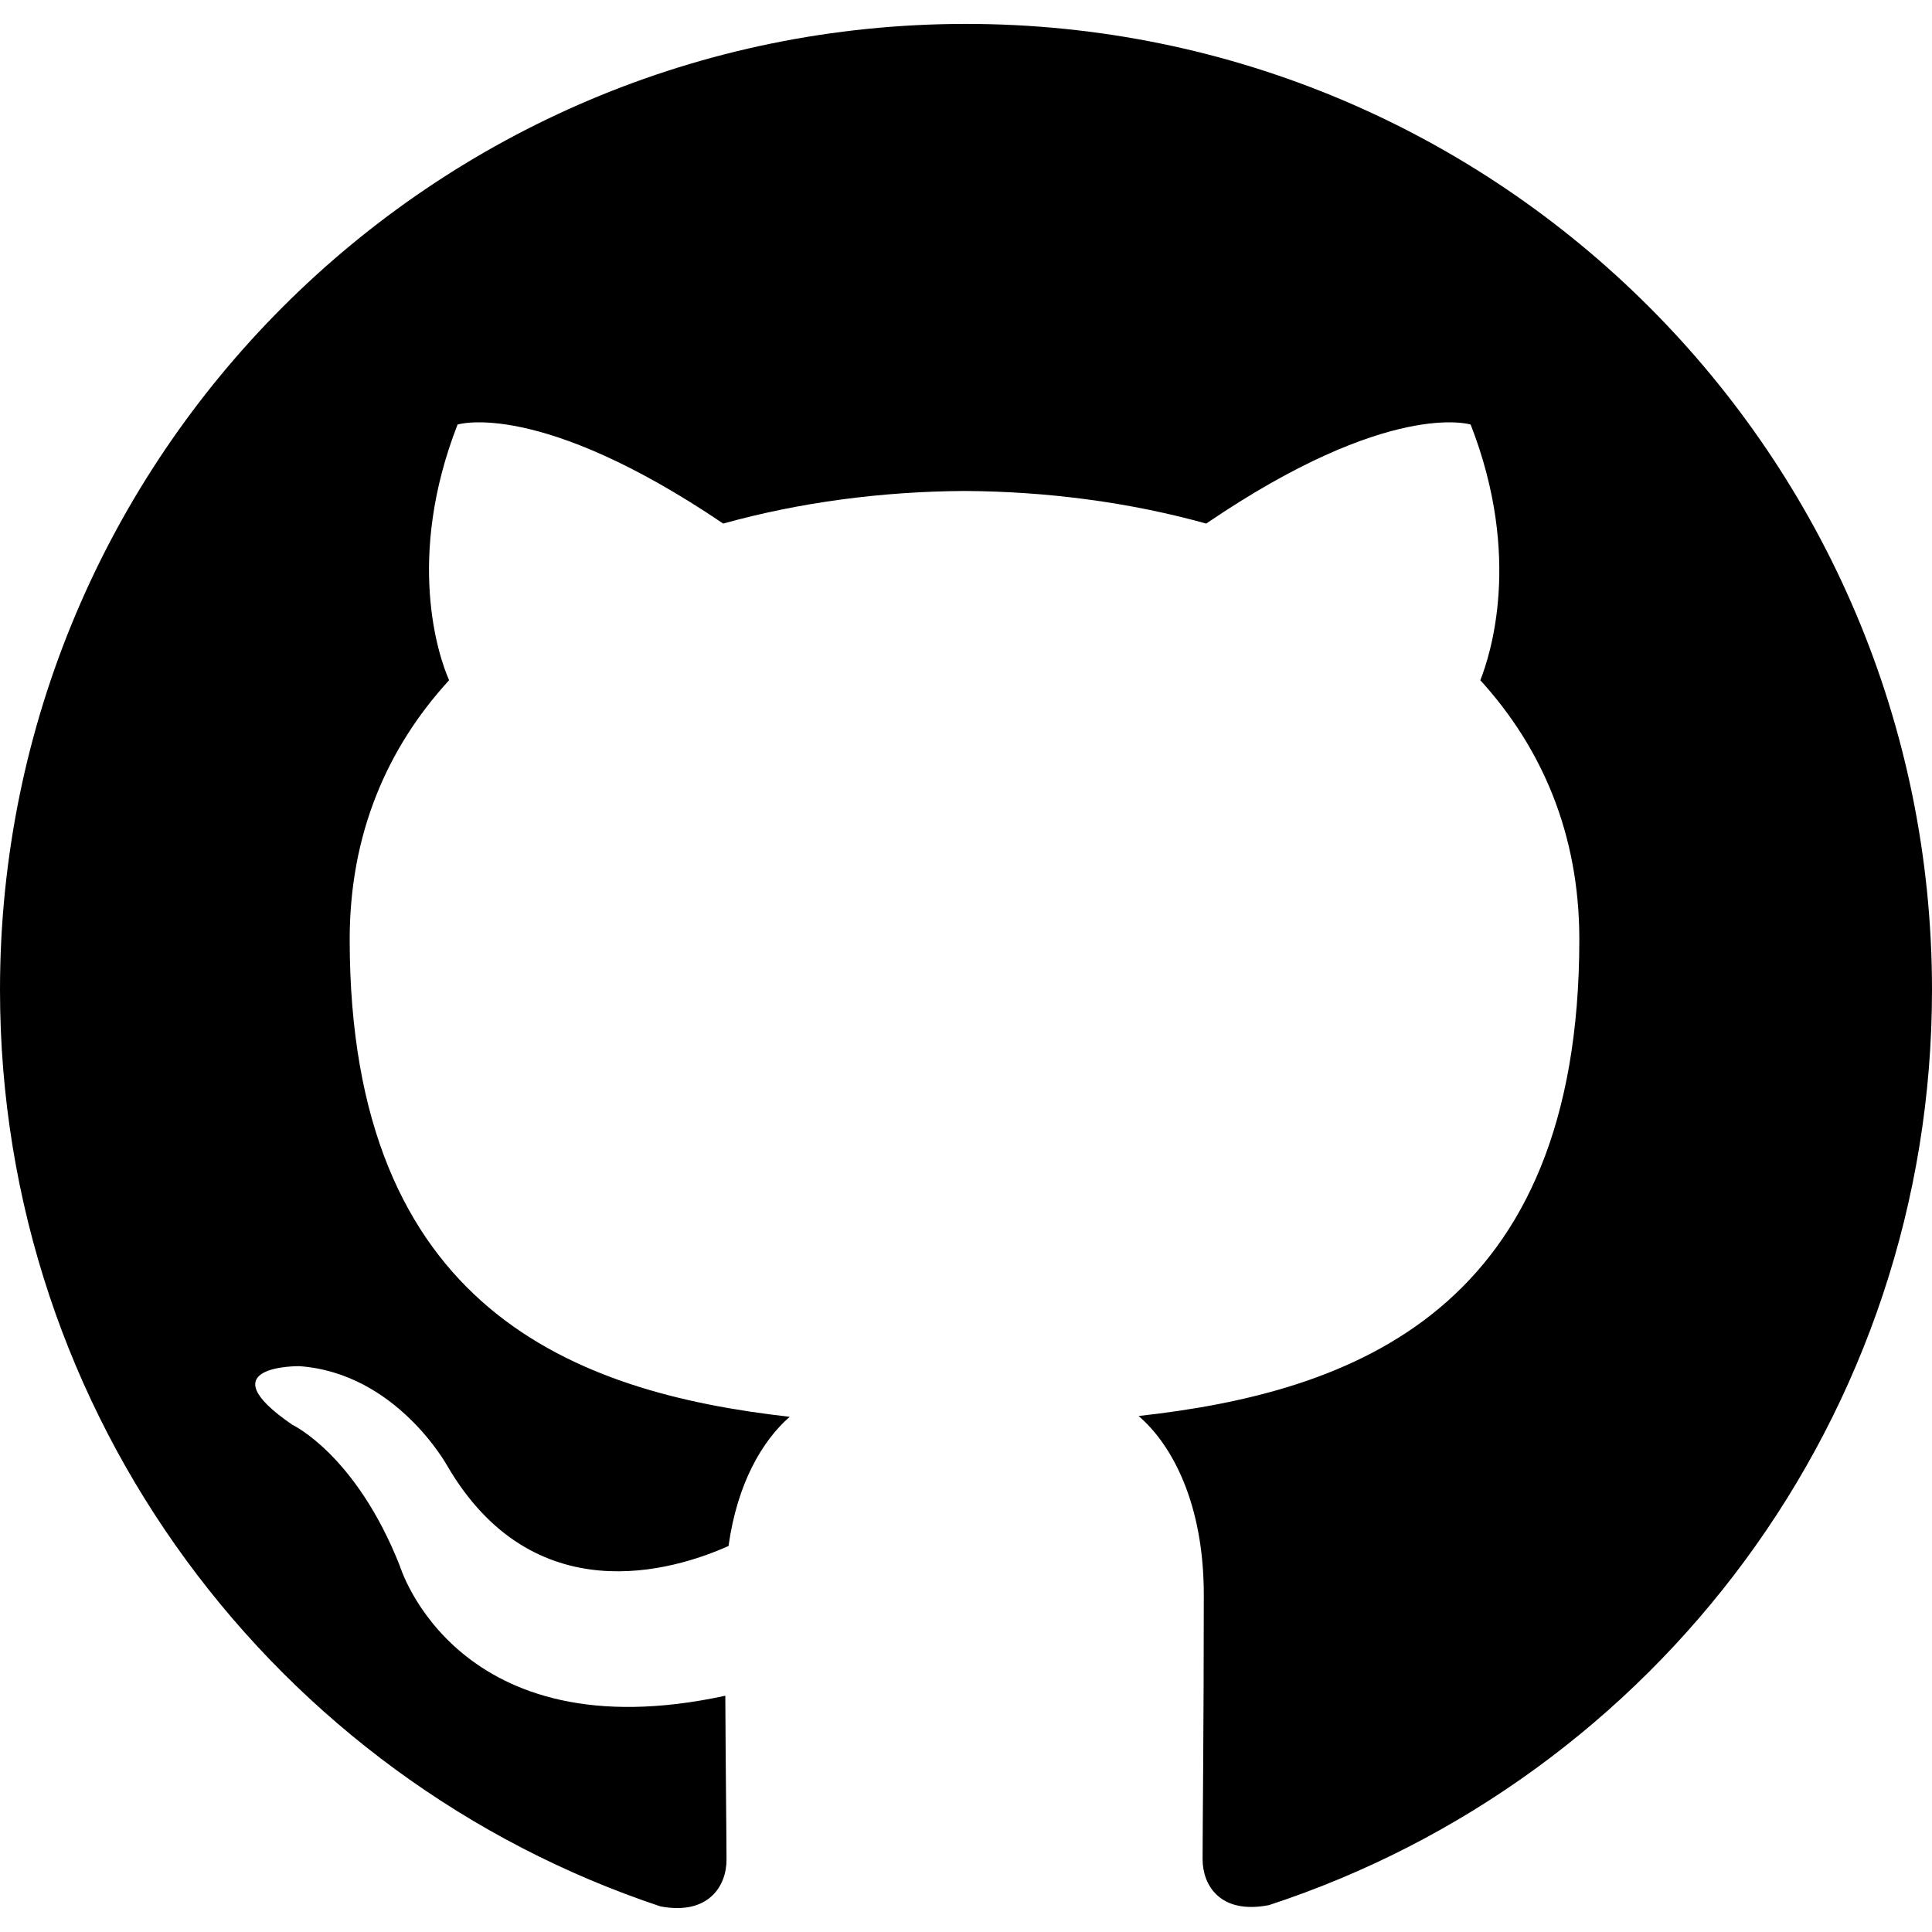
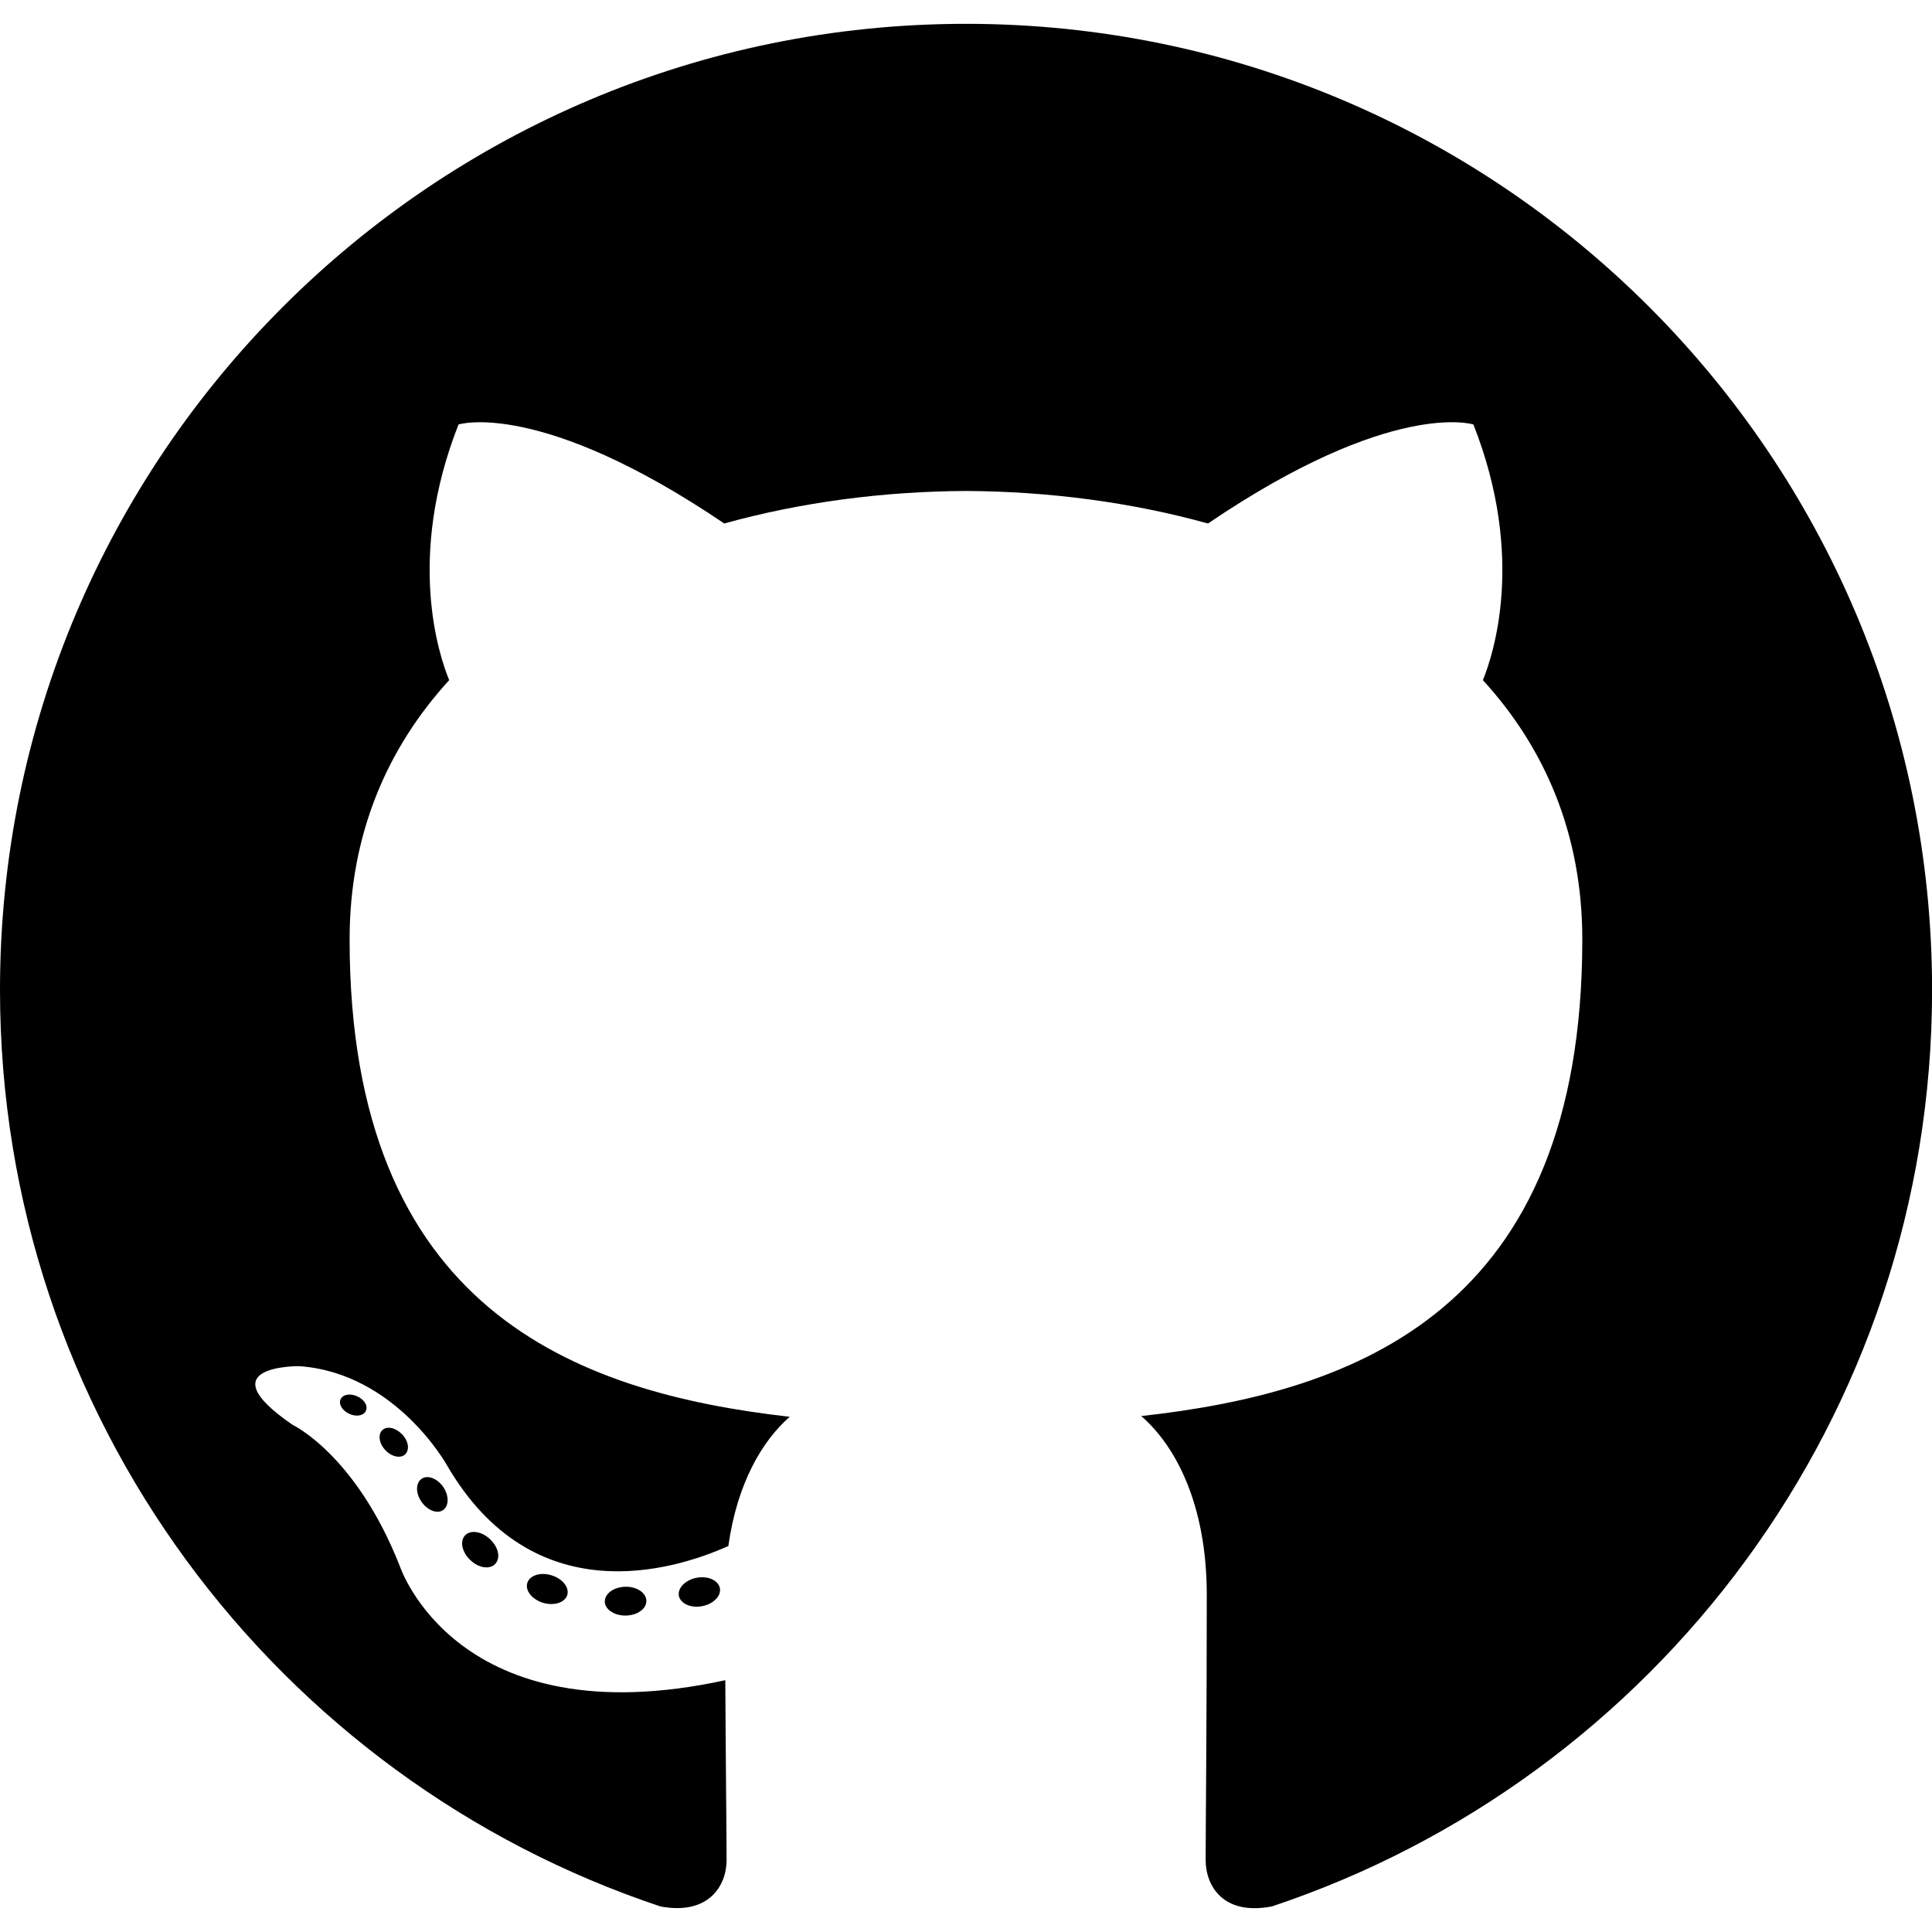
- <svg xmlns="http://www.w3.org/2000/svg" role="img" viewBox="0 0 24 24">
-   <path d="M12 .297c-6.63 0-12 5.373-12 12 0 5.303 3.438 9.8 8.205 11.385.6.113.82-.258.82-.577 0-.285-.01-1.04-.015-2.04-3.338.724-4.042-1.61-4.042-1.61C4.422 18.07 3.633 17.7 3.633 17.7c-1.087-.744.084-.729.084-.729 1.205.084 1.838 1.236 1.838 1.236 1.07 1.835 2.809 1.305 3.495.998.108-.776.417-1.305.76-1.605-2.665-.3-5.466-1.332-5.466-5.93 0-1.31.465-2.38 1.235-3.22-.135-.303-.54-1.523.105-3.176 0 0 1.005-.322 3.3 1.23.96-.267 1.98-.399 3-.405 1.02.006 2.04.138 3 .405 2.28-1.552 3.285-1.23 3.285-1.23.645 1.653.24 2.873.12 3.176.765.84 1.23 1.91 1.23 3.22 0 4.61-2.805 5.625-5.475 5.92.42.36.81 1.096.81 2.22 0 1.606-.015 2.896-.015 3.286 0 .315.21.69.825.57C20.565 22.092 24 17.592 24 12.297c0-6.627-5.373-12-12-12" />
+ <svg xmlns="http://www.w3.org/2000/svg" version="1.1" id="Capa_1" x="0px" y="0px" viewBox="0 0 24 24" style="enable-background:new 0 0 24 24;" xml:space="preserve" width="512" height="512">
+   <g>
+     <path style="fill-rule:evenodd;clip-rule:evenodd;" d="M12,0.296c-6.627,0-12,5.372-12,12c0,5.302,3.438,9.8,8.206,11.387   c0.6,0.111,0.82-0.26,0.82-0.577c0-0.286-0.011-1.231-0.016-2.234c-3.338,0.726-4.043-1.416-4.043-1.416   C4.421,18.069,3.635,17.7,3.635,17.7c-1.089-0.745,0.082-0.729,0.082-0.729c1.205,0.085,1.839,1.237,1.839,1.237   c1.07,1.834,2.807,1.304,3.492,0.997C9.156,18.429,9.467,17.9,9.81,17.6c-2.665-0.303-5.467-1.332-5.467-5.93   c0-1.31,0.469-2.381,1.237-3.221C5.455,8.146,5.044,6.926,5.696,5.273c0,0,1.008-0.322,3.301,1.23   C9.954,6.237,10.98,6.104,12,6.099c1.02,0.005,2.047,0.138,3.006,0.404c2.29-1.553,3.297-1.23,3.297-1.23   c0.653,1.653,0.242,2.873,0.118,3.176c0.769,0.84,1.235,1.911,1.235,3.221c0,4.609-2.807,5.624-5.479,5.921   c0.43,0.372,0.814,1.103,0.814,2.222c0,1.606-0.014,2.898-0.014,3.293c0,0.319,0.216,0.694,0.824,0.576   c4.766-1.589,8.2-6.085,8.2-11.385C24,5.669,18.627,0.296,12,0.296z" />
+     <path d="M4.545,17.526c-0.026,0.06-0.12,0.078-0.206,0.037c-0.087-0.039-0.136-0.121-0.108-0.18   c0.026-0.061,0.12-0.078,0.207-0.037C4.525,17.384,4.575,17.466,4.545,17.526L4.545,17.526z" />
+     <path d="M5.031,18.068c-0.057,0.053-0.169,0.028-0.245-0.055c-0.079-0.084-0.093-0.196-0.035-0.249   c0.059-0.053,0.167-0.028,0.246,0.056C5.076,17.903,5.091,18.014,5.031,18.068L5.031,18.068z" />
+     <path d="M5.504,18.759c-0.074,0.051-0.194,0.003-0.268-0.103c-0.074-0.107-0.074-0.235,0.002-0.286   c0.074-0.051,0.193-0.005,0.268,0.101C5.579,18.579,5.579,18.707,5.504,18.759L5.504,18.759z" />
+     <path d="M6.152,19.427c-0.066,0.073-0.206,0.053-0.308-0.046c-0.105-0.097-0.134-0.234-0.068-0.307   c0.067-0.073,0.208-0.052,0.311,0.046C6.191,19.217,6.222,19.355,6.152,19.427L6.152,19.427z" />
+     <path d="M7.047,19.814c-0.029,0.094-0.164,0.137-0.3,0.097C6.611,19.87,6.522,19.76,6.55,19.665   c0.028-0.095,0.164-0.139,0.301-0.096C6.986,19.609,7.075,19.719,7.047,19.814L7.047,19.814z" />
+     <path d="M8.029,19.886c0.003,0.099-0.112,0.181-0.255,0.183c-0.143,0.003-0.26-0.077-0.261-0.174c0-0.1,0.113-0.181,0.256-0.184   C7.912,19.708,8.029,19.788,8.029,19.886L8.029,19.886z" />
+     <path d="M8.943,19.731c0.017,0.096-0.082,0.196-0.224,0.222c-0.139,0.026-0.268-0.034-0.286-0.13   c-0.017-0.099,0.084-0.198,0.223-0.224C8.797,19.574,8.925,19.632,8.943,19.731L8.943,19.731z" />
+   </g>
</svg>
